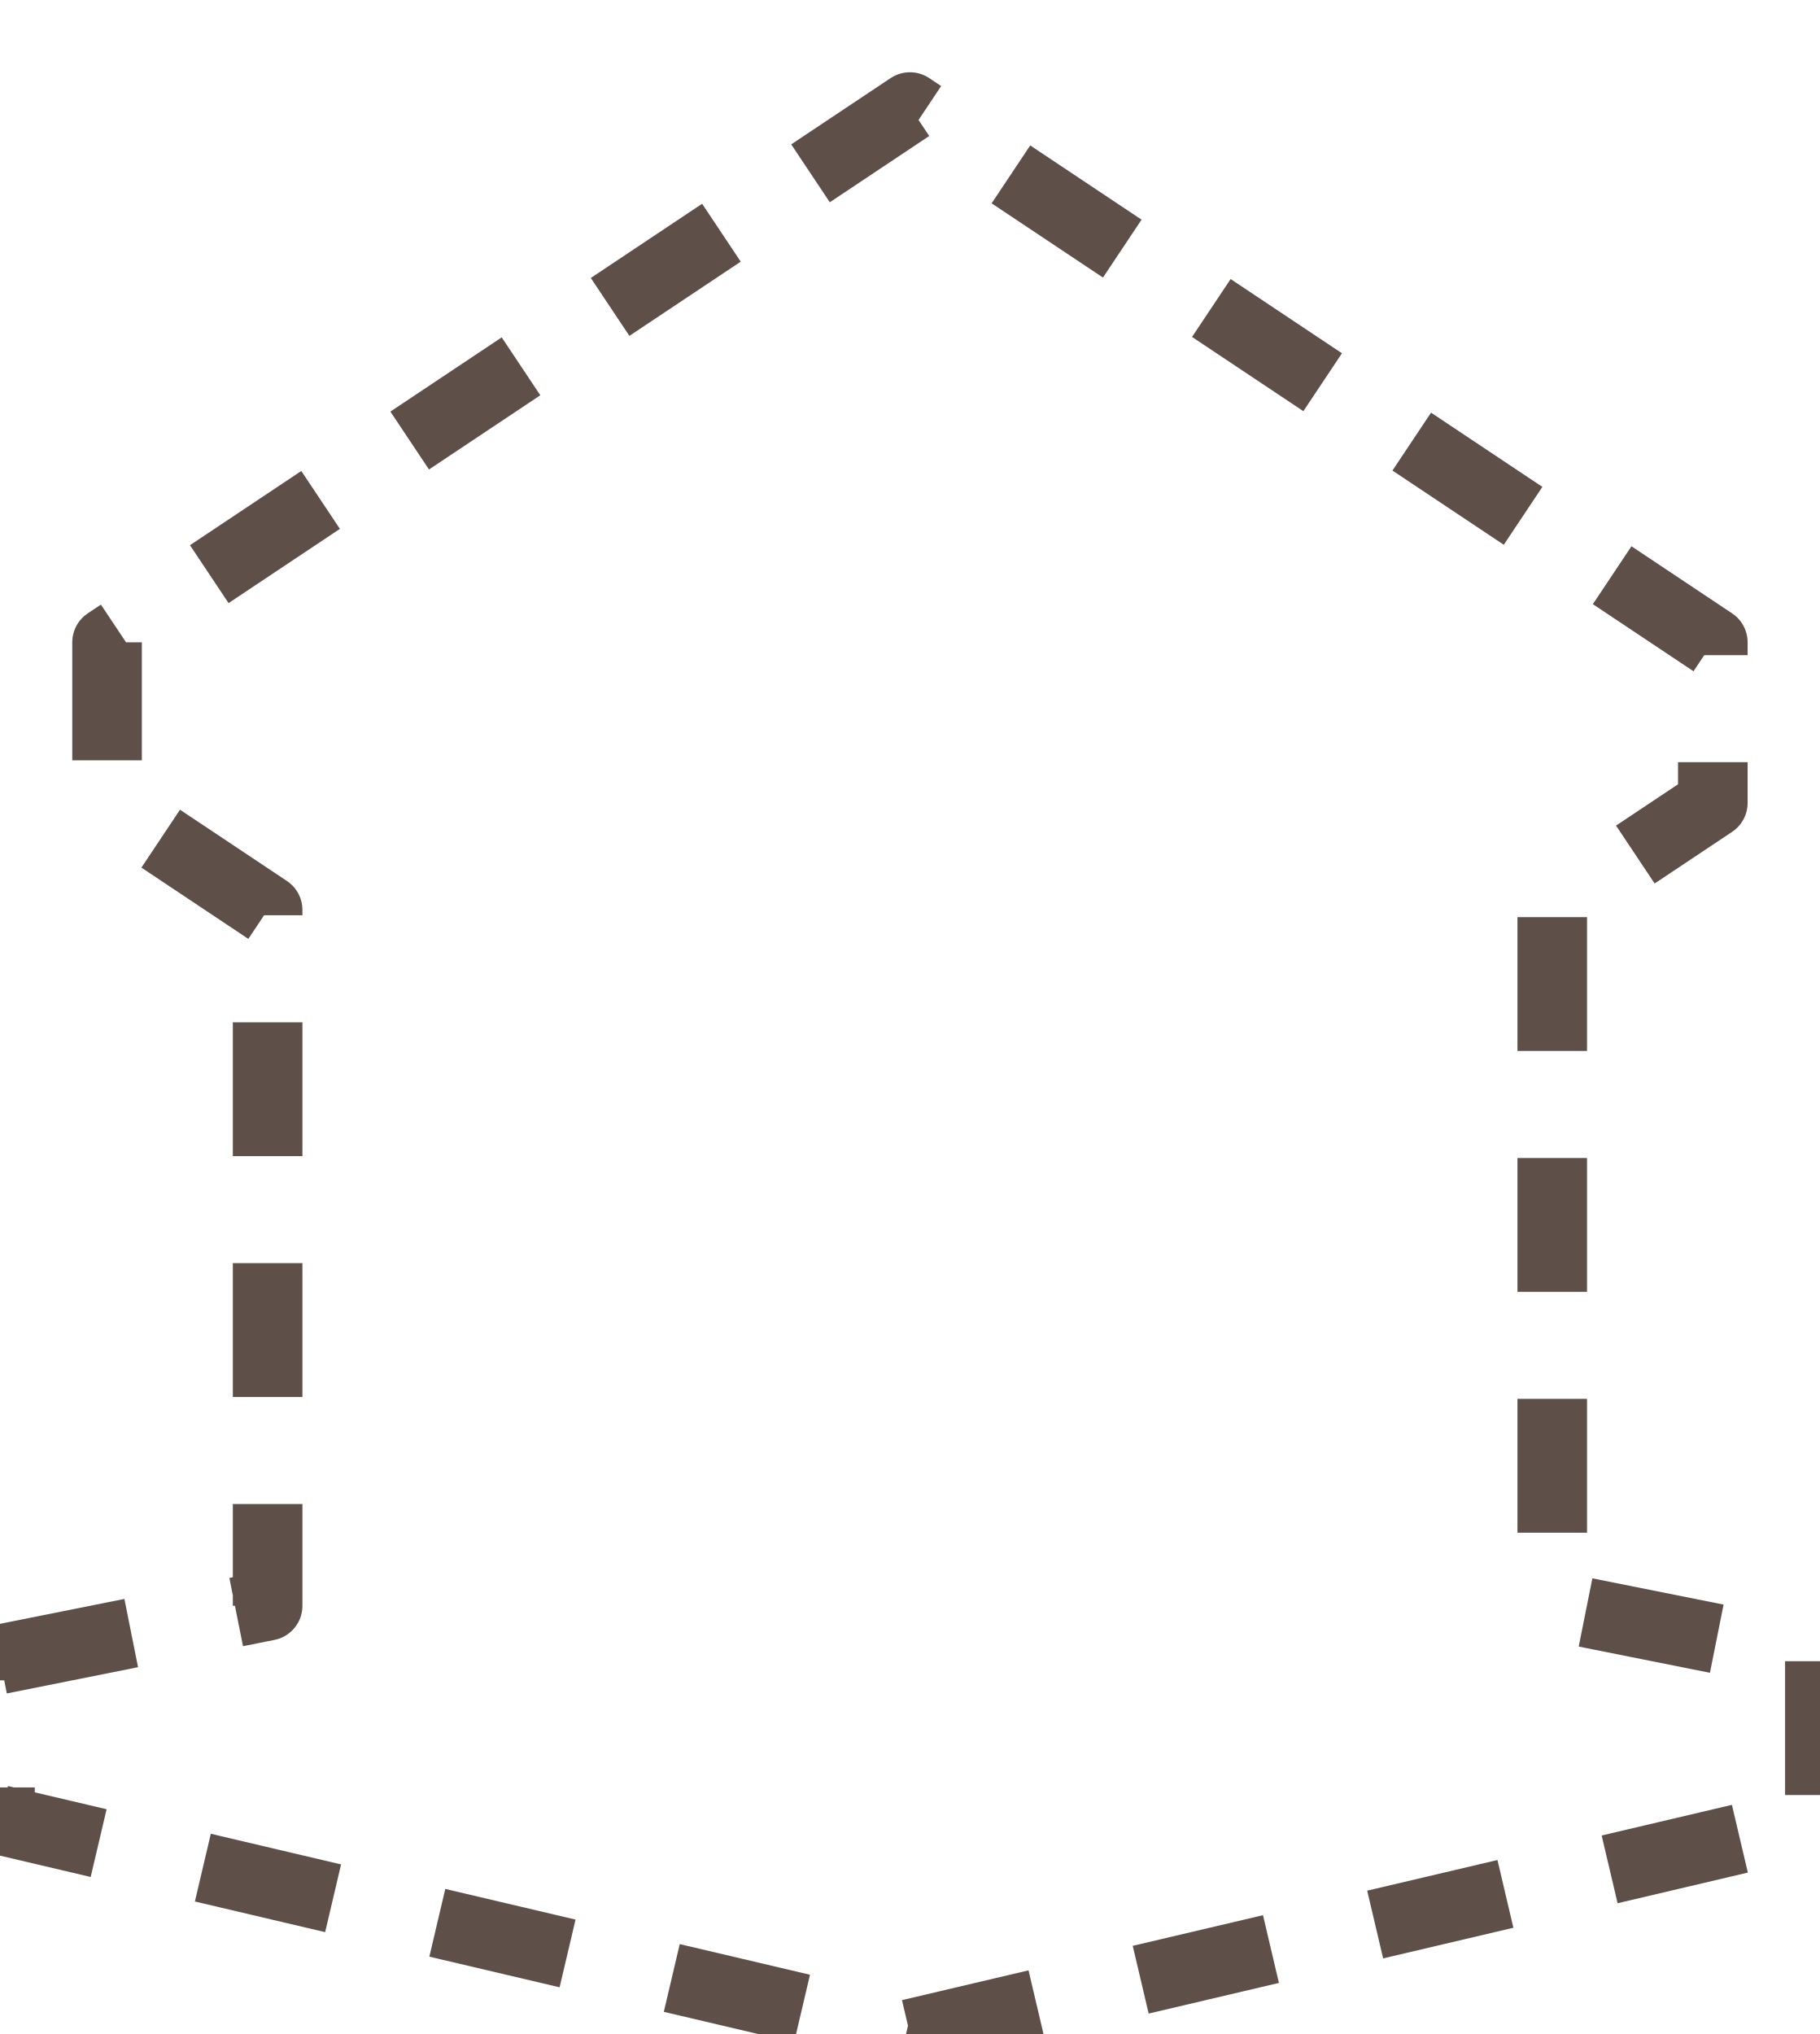
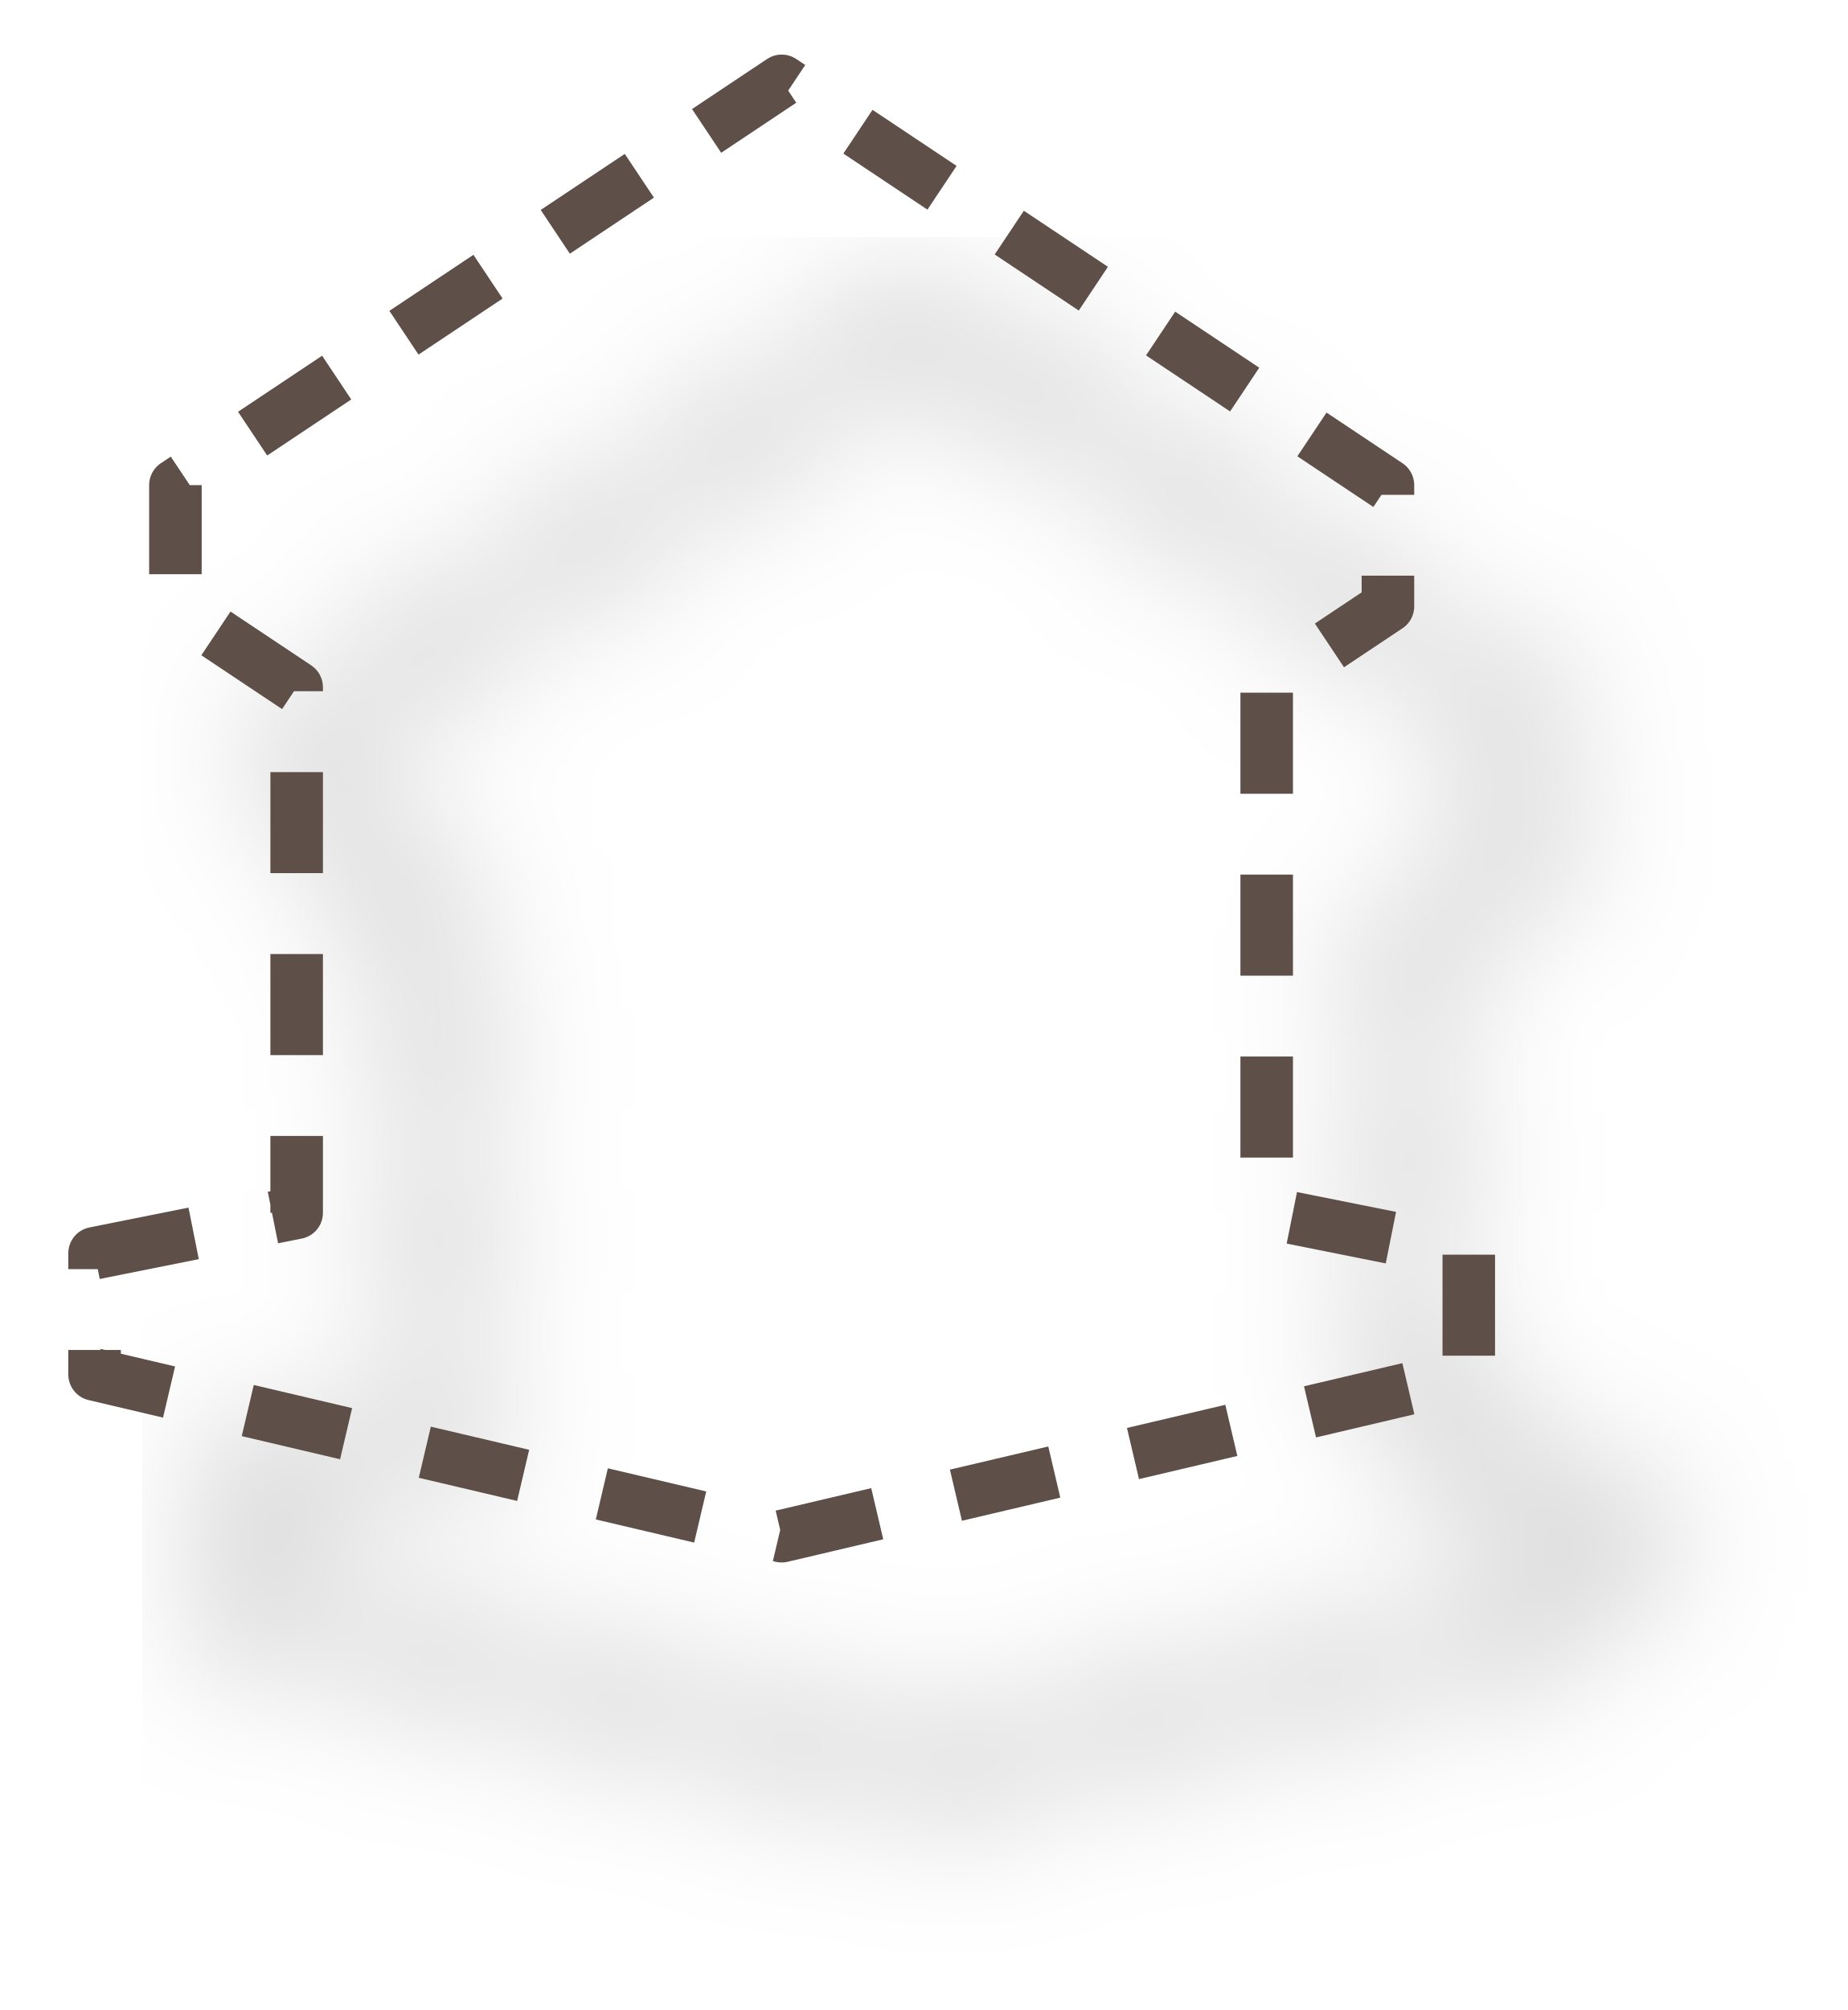
- <svg xmlns="http://www.w3.org/2000/svg" width="34" height="38" viewBox="0 0 34 38">
-   <path d="M0 31 5 30V17L2 15V12L17 2 32 12V15L29 17V30L34 31V34L17 38 0 34Z" fill="none" stroke="#5e5048" stroke-width="1.3" stroke-dasharray="2.5 2" stroke-linejoin="round" />
+ <svg xmlns="http://www.w3.org/2000/svg" width="45.72" height="49.72" viewBox="-2.34 0 45.72 49.72">
+   <filter id="senka" filterUnits="userSpaceOnUse" x="-2.34" y="0" width="45.72" height="49.72">
+     <feDropShadow dx="3.52" dy="5.86" stdDeviation="1.76" flood-color="#000" flood-opacity="0.5" />
+   </filter>
+   <g filter="url(#senka)">
+     <path d="M0 31 5 30V17L2 15V12L17 2 32 12V15L29 17V30L34 31V34L17 38 0 34Z" fill="none" stroke="#5e5048" stroke-width="1.3" stroke-dasharray="2.5 2" stroke-linejoin="round" />
+   </g>
</svg>
